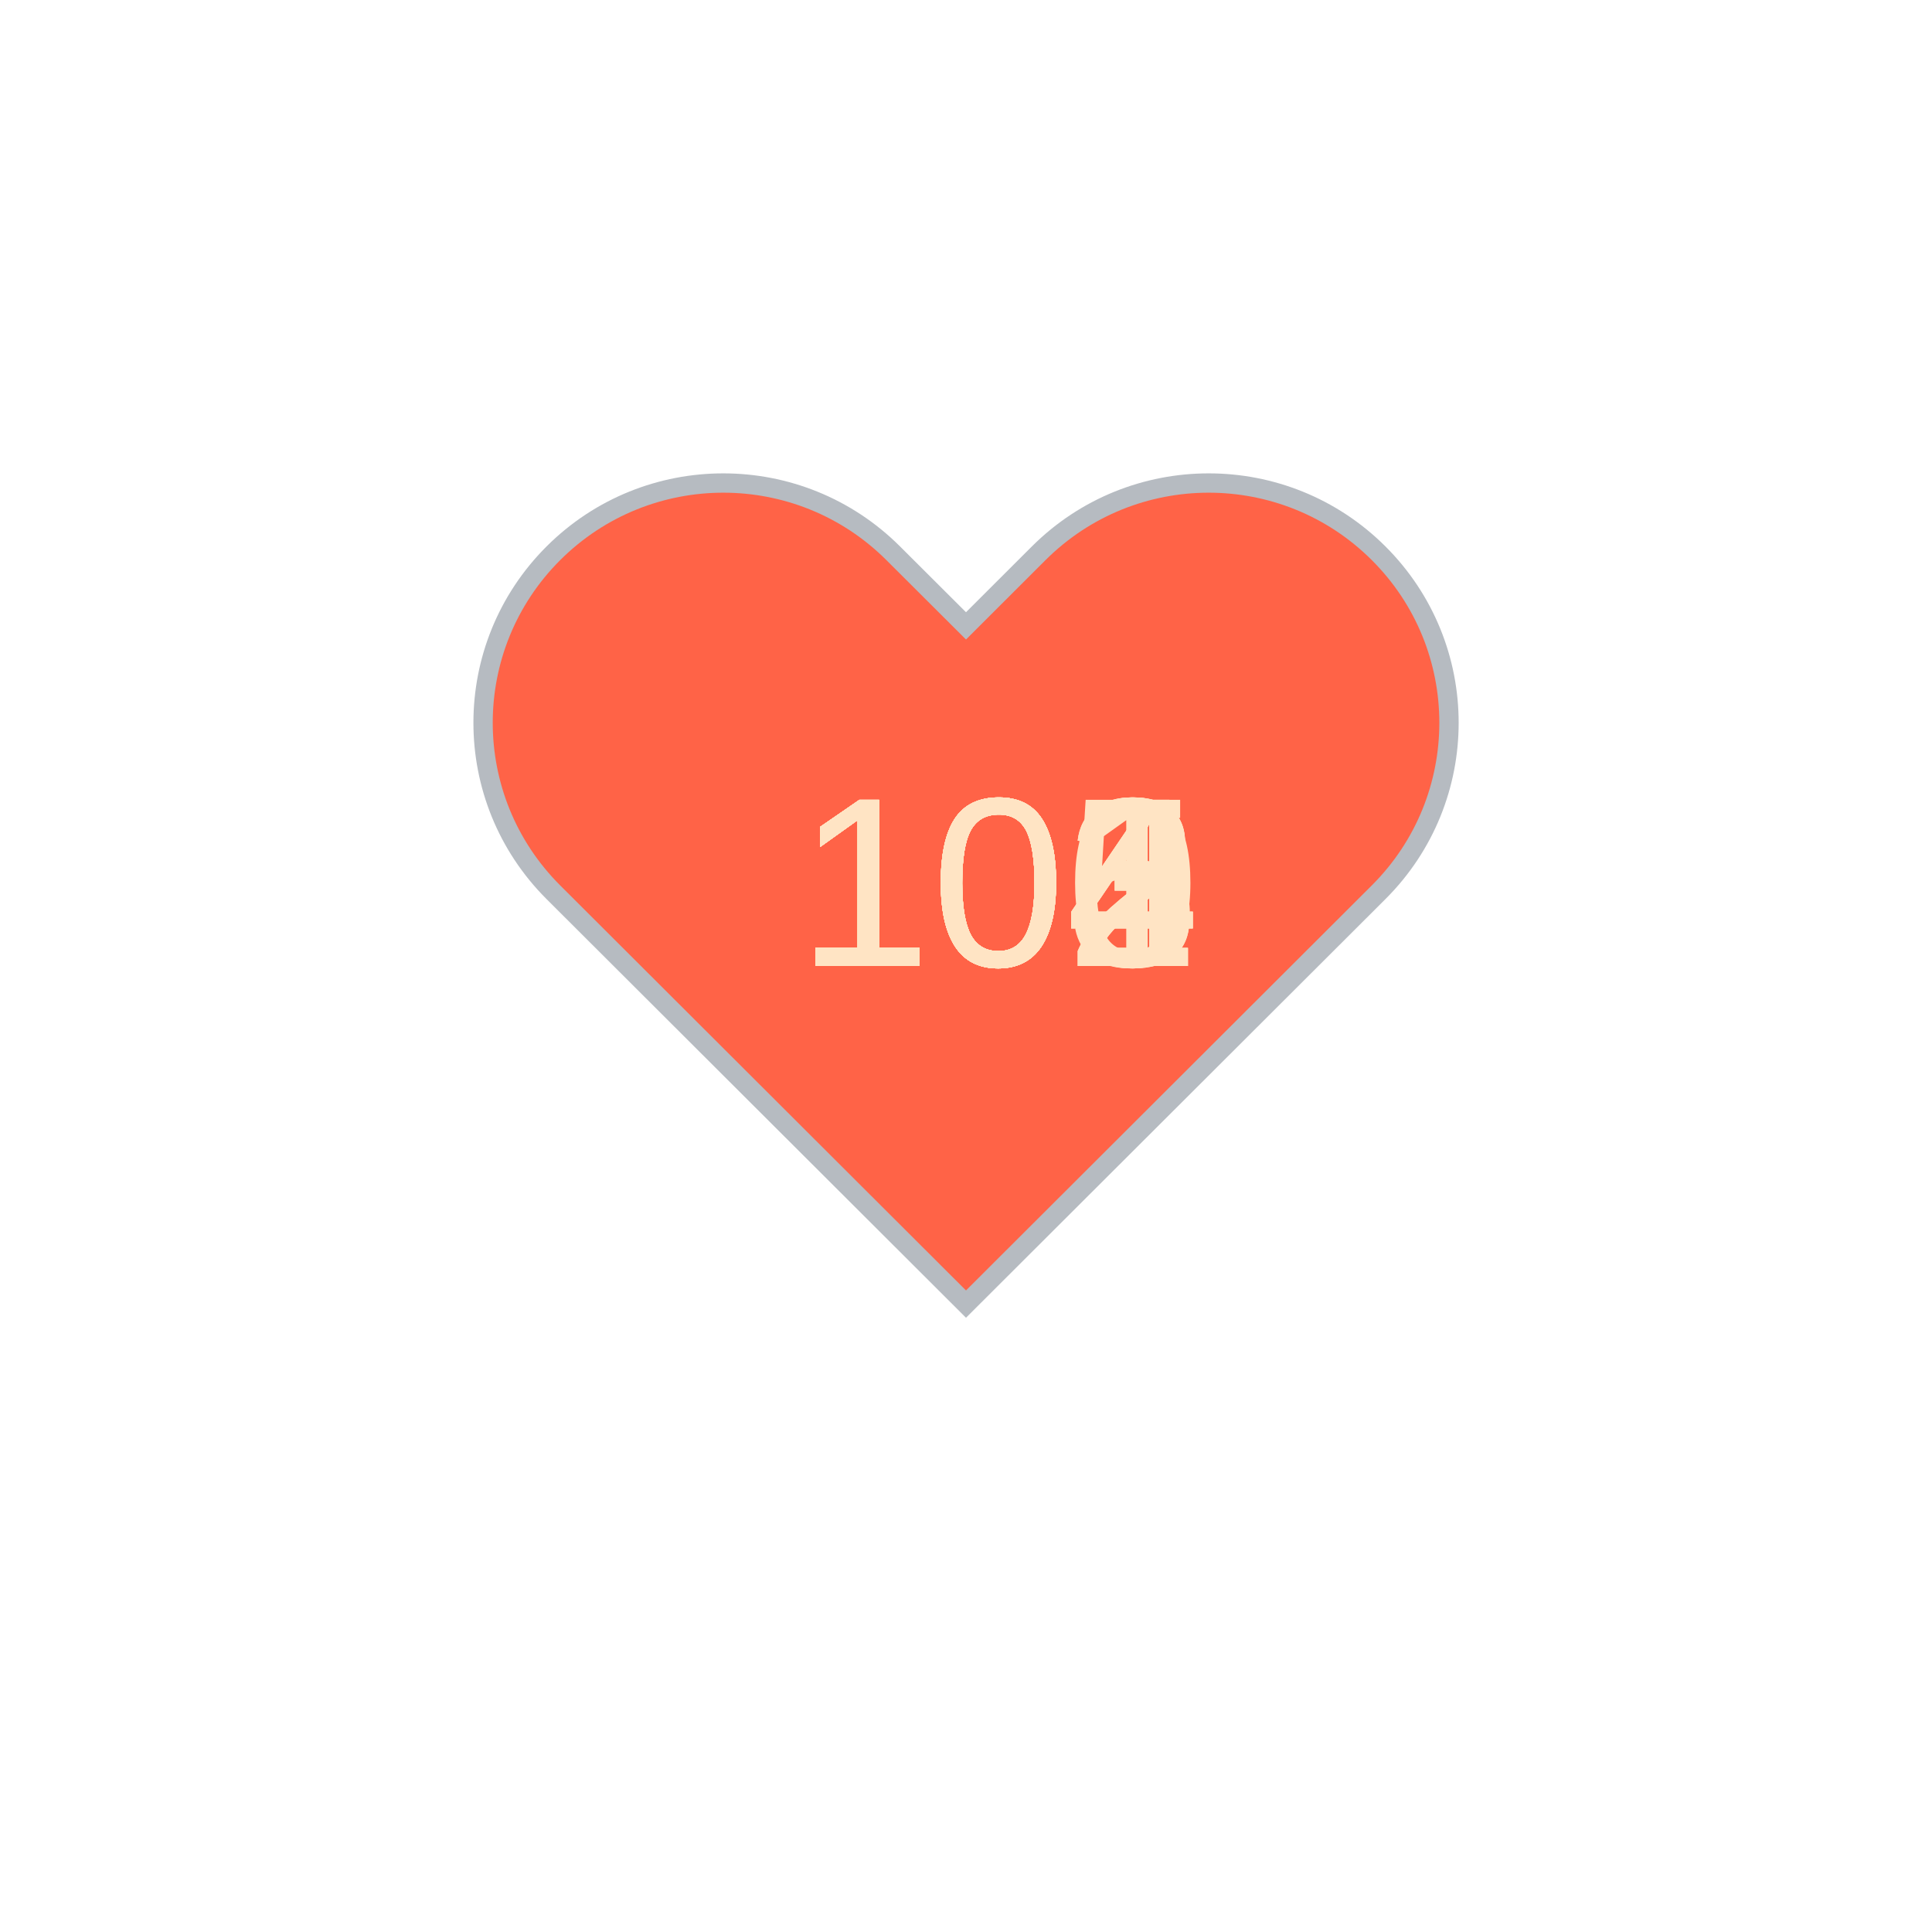
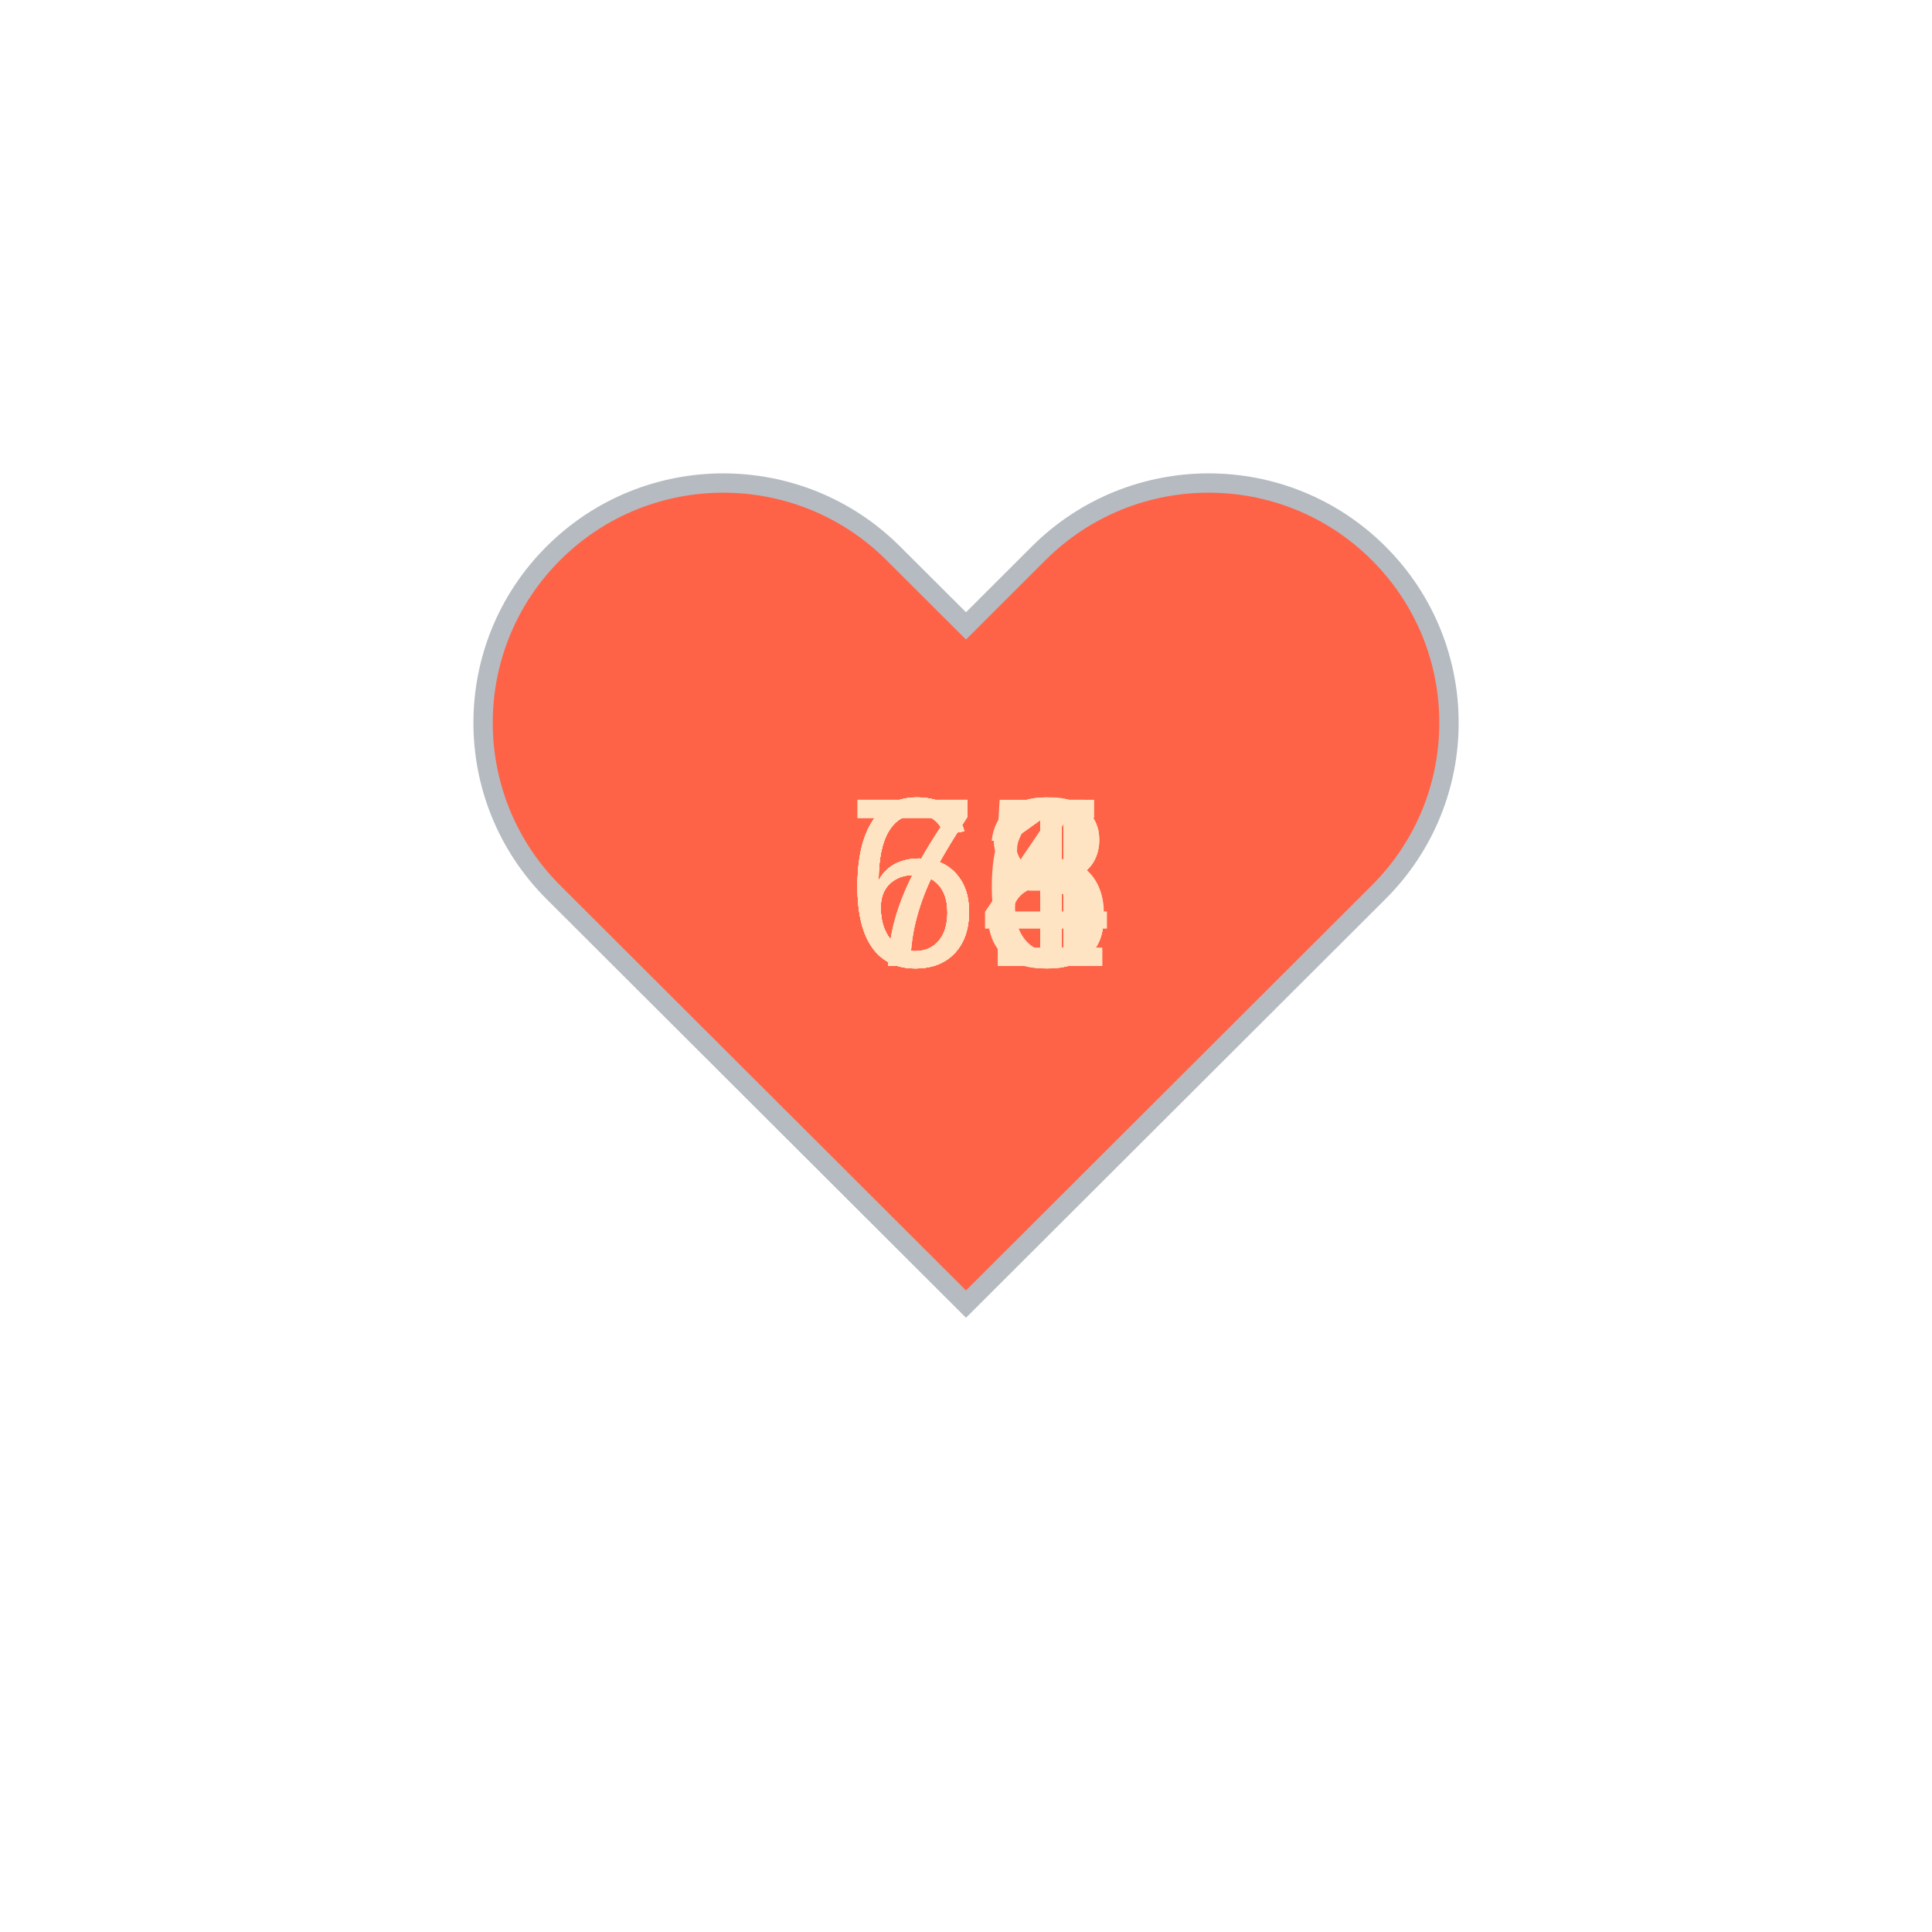
<svg xmlns="http://www.w3.org/2000/svg" baseProfile="full" height="150" version="1.1" viewBox="0,0,200,200" width="150">
  <defs />
  <g transform="translate(100 100)">
    <path d="M92.71,7.27L92.71,7.27c-9.71-9.69-25.46-9.69-35.18,0L50,14.79l-7.54-7.52C32.75-2.42,17-2.42,7.29,7.27v0 c-9.71,9.69-9.71,25.41,0,35.1L50,85l42.71-42.63C102.43,32.68,102.43,16.96,92.71,7.27z" fill="tomato" stroke="#B6BBC1" stroke-width="2" transform="translate(-50 -50)" />
    <animateTransform additive="sum" attributeName="transform" dur="1.2s" repeatCount="indefinite" type="scale" values="1; 1.5; 1.25; 1.5; 1.5; 1;" />
-     <text fill="bisque" style="font-size:25px; font-family:Arial" transform="translate(-17.5 0)">103<animate attributeName="visibility" dur="12.0s" keyTimes="0;0.1;0.2;0.3;0.4;0.5;0.6;0.7;0.8;0.9;1.0" repeatCount="indefinite" values="visible;hidden;hidden;hidden;hidden;hidden;hidden;hidden;hidden;hidden;hidden" />
+     <text fill="bisque" style="font-size:25px; font-family:Arial" transform="translate(-12.5 0)">66<animate attributeName="visibility" dur="12.0s" keyTimes="0;0.1;0.2;0.3;0.4;0.5;0.6;0.7;0.8;0.9;1.0" repeatCount="indefinite" values="visible;hidden;hidden;hidden;hidden;hidden;hidden;hidden;hidden;hidden;hidden" />
    </text>
-     <text fill="bisque" style="font-size:25px; font-family:Arial" transform="translate(-17.5 0)">102<animate attributeName="visibility" dur="12.0s" keyTimes="0;0.1;0.2;0.3;0.4;0.5;0.6;0.7;0.8;0.9;1.0" repeatCount="indefinite" values="hidden;visible;hidden;hidden;hidden;hidden;hidden;hidden;hidden;hidden;hidden" />
+     <text fill="bisque" style="font-size:25px; font-family:Arial" transform="translate(-12.5 0)">68<animate attributeName="visibility" dur="12.0s" keyTimes="0;0.1;0.2;0.3;0.4;0.5;0.6;0.7;0.8;0.9;1.0" repeatCount="indefinite" values="hidden;visible;hidden;hidden;hidden;hidden;hidden;hidden;hidden;hidden;hidden" />
    </text>
-     <text fill="bisque" style="font-size:25px; font-family:Arial" transform="translate(-17.5 0)">101<animate attributeName="visibility" dur="12.0s" keyTimes="0;0.1;0.2;0.3;0.4;0.5;0.6;0.7;0.8;0.9;1.0" repeatCount="indefinite" values="hidden;hidden;visible;hidden;hidden;hidden;hidden;hidden;hidden;hidden;hidden" />
+     <text fill="bisque" style="font-size:25px; font-family:Arial" transform="translate(-12.5 0)">64<animate attributeName="visibility" dur="12.0s" keyTimes="0;0.1;0.2;0.3;0.4;0.5;0.6;0.7;0.8;0.9;1.0" repeatCount="indefinite" values="hidden;hidden;visible;hidden;hidden;hidden;hidden;hidden;hidden;hidden;hidden" />
    </text>
-     <text fill="bisque" style="font-size:25px; font-family:Arial" transform="translate(-17.5 0)">103<animate attributeName="visibility" dur="12.0s" keyTimes="0;0.1;0.2;0.3;0.4;0.5;0.6;0.7;0.8;0.9;1.0" repeatCount="indefinite" values="hidden;hidden;hidden;visible;hidden;hidden;hidden;hidden;hidden;hidden;hidden" />
+     <text fill="bisque" style="font-size:25px; font-family:Arial" transform="translate(-12.5 0)">63<animate attributeName="visibility" dur="12.0s" keyTimes="0;0.1;0.2;0.3;0.4;0.5;0.6;0.7;0.8;0.9;1.0" repeatCount="indefinite" values="hidden;hidden;hidden;visible;hidden;hidden;hidden;hidden;hidden;hidden;hidden" />
    </text>
-     <text fill="bisque" style="font-size:25px; font-family:Arial" transform="translate(-17.5 0)">100<animate attributeName="visibility" dur="12.0s" keyTimes="0;0.1;0.2;0.3;0.4;0.5;0.6;0.7;0.8;0.9;1.0" repeatCount="indefinite" values="hidden;hidden;hidden;hidden;visible;hidden;hidden;hidden;hidden;hidden;hidden" />
+     <text fill="bisque" style="font-size:25px; font-family:Arial" transform="translate(-12.5 0)">64<animate attributeName="visibility" dur="12.0s" keyTimes="0;0.1;0.2;0.3;0.4;0.5;0.6;0.7;0.8;0.9;1.0" repeatCount="indefinite" values="hidden;hidden;hidden;hidden;visible;hidden;hidden;hidden;hidden;hidden;hidden" />
    </text>
-     <text fill="bisque" style="font-size:25px; font-family:Arial" transform="translate(-17.5 0)">104<animate attributeName="visibility" dur="12.0s" keyTimes="0;0.1;0.2;0.3;0.4;0.5;0.6;0.7;0.8;0.9;1.0" repeatCount="indefinite" values="hidden;hidden;hidden;hidden;hidden;visible;hidden;hidden;hidden;hidden;hidden" />
+     <text fill="bisque" style="font-size:25px; font-family:Arial" transform="translate(-12.5 0)">65<animate attributeName="visibility" dur="12.0s" keyTimes="0;0.1;0.2;0.3;0.4;0.5;0.6;0.7;0.8;0.9;1.0" repeatCount="indefinite" values="hidden;hidden;hidden;hidden;hidden;visible;hidden;hidden;hidden;hidden;hidden" />
    </text>
-     <text fill="bisque" style="font-size:25px; font-family:Arial" transform="translate(-17.5 0)">104<animate attributeName="visibility" dur="12.0s" keyTimes="0;0.1;0.2;0.3;0.4;0.5;0.6;0.7;0.8;0.9;1.0" repeatCount="indefinite" values="hidden;hidden;hidden;hidden;hidden;hidden;visible;hidden;hidden;hidden;hidden" />
+     <text fill="bisque" style="font-size:25px; font-family:Arial" transform="translate(-12.5 0)">78<animate attributeName="visibility" dur="12.0s" keyTimes="0;0.1;0.2;0.3;0.4;0.5;0.6;0.7;0.8;0.9;1.0" repeatCount="indefinite" values="hidden;hidden;hidden;hidden;hidden;hidden;visible;hidden;hidden;hidden;hidden" />
    </text>
-     <text fill="bisque" style="font-size:25px; font-family:Arial" transform="translate(-17.5 0)">102<animate attributeName="visibility" dur="12.0s" keyTimes="0;0.1;0.2;0.3;0.4;0.5;0.6;0.7;0.8;0.9;1.0" repeatCount="indefinite" values="hidden;hidden;hidden;hidden;hidden;hidden;hidden;visible;hidden;hidden;hidden" />
+     <text fill="bisque" style="font-size:25px; font-family:Arial" transform="translate(-12.5 0)">61<animate attributeName="visibility" dur="12.0s" keyTimes="0;0.1;0.2;0.3;0.4;0.5;0.6;0.7;0.8;0.9;1.0" repeatCount="indefinite" values="hidden;hidden;hidden;hidden;hidden;hidden;hidden;visible;hidden;hidden;hidden" />
    </text>
-     <text fill="bisque" style="font-size:25px; font-family:Arial" transform="translate(-17.5 0)">104<animate attributeName="visibility" dur="12.0s" keyTimes="0;0.1;0.2;0.3;0.4;0.5;0.6;0.7;0.8;0.9;1.0" repeatCount="indefinite" values="hidden;hidden;hidden;hidden;hidden;hidden;hidden;hidden;visible;hidden;hidden" />
+     <text fill="bisque" style="font-size:25px; font-family:Arial" transform="translate(-12.5 0)">71<animate attributeName="visibility" dur="12.0s" keyTimes="0;0.1;0.2;0.3;0.4;0.5;0.6;0.7;0.8;0.9;1.0" repeatCount="indefinite" values="hidden;hidden;hidden;hidden;hidden;hidden;hidden;hidden;visible;hidden;hidden" />
    </text>
-     <text fill="bisque" style="font-size:25px; font-family:Arial" transform="translate(-17.5 0)">105<animate attributeName="visibility" dur="12.0s" keyTimes="0;0.1;0.2;0.3;0.4;0.5;0.6;0.7;0.8;0.9;1.0" repeatCount="indefinite" values="hidden;hidden;hidden;hidden;hidden;hidden;hidden;hidden;hidden;visible;hidden" />
+     <text fill="bisque" style="font-size:25px; font-family:Arial" transform="translate(-12.5 0)">71<animate attributeName="visibility" dur="12.0s" keyTimes="0;0.1;0.2;0.3;0.4;0.5;0.6;0.7;0.8;0.9;1.0" repeatCount="indefinite" values="hidden;hidden;hidden;hidden;hidden;hidden;hidden;hidden;hidden;visible;hidden" />
    </text>
  </g>
</svg>
